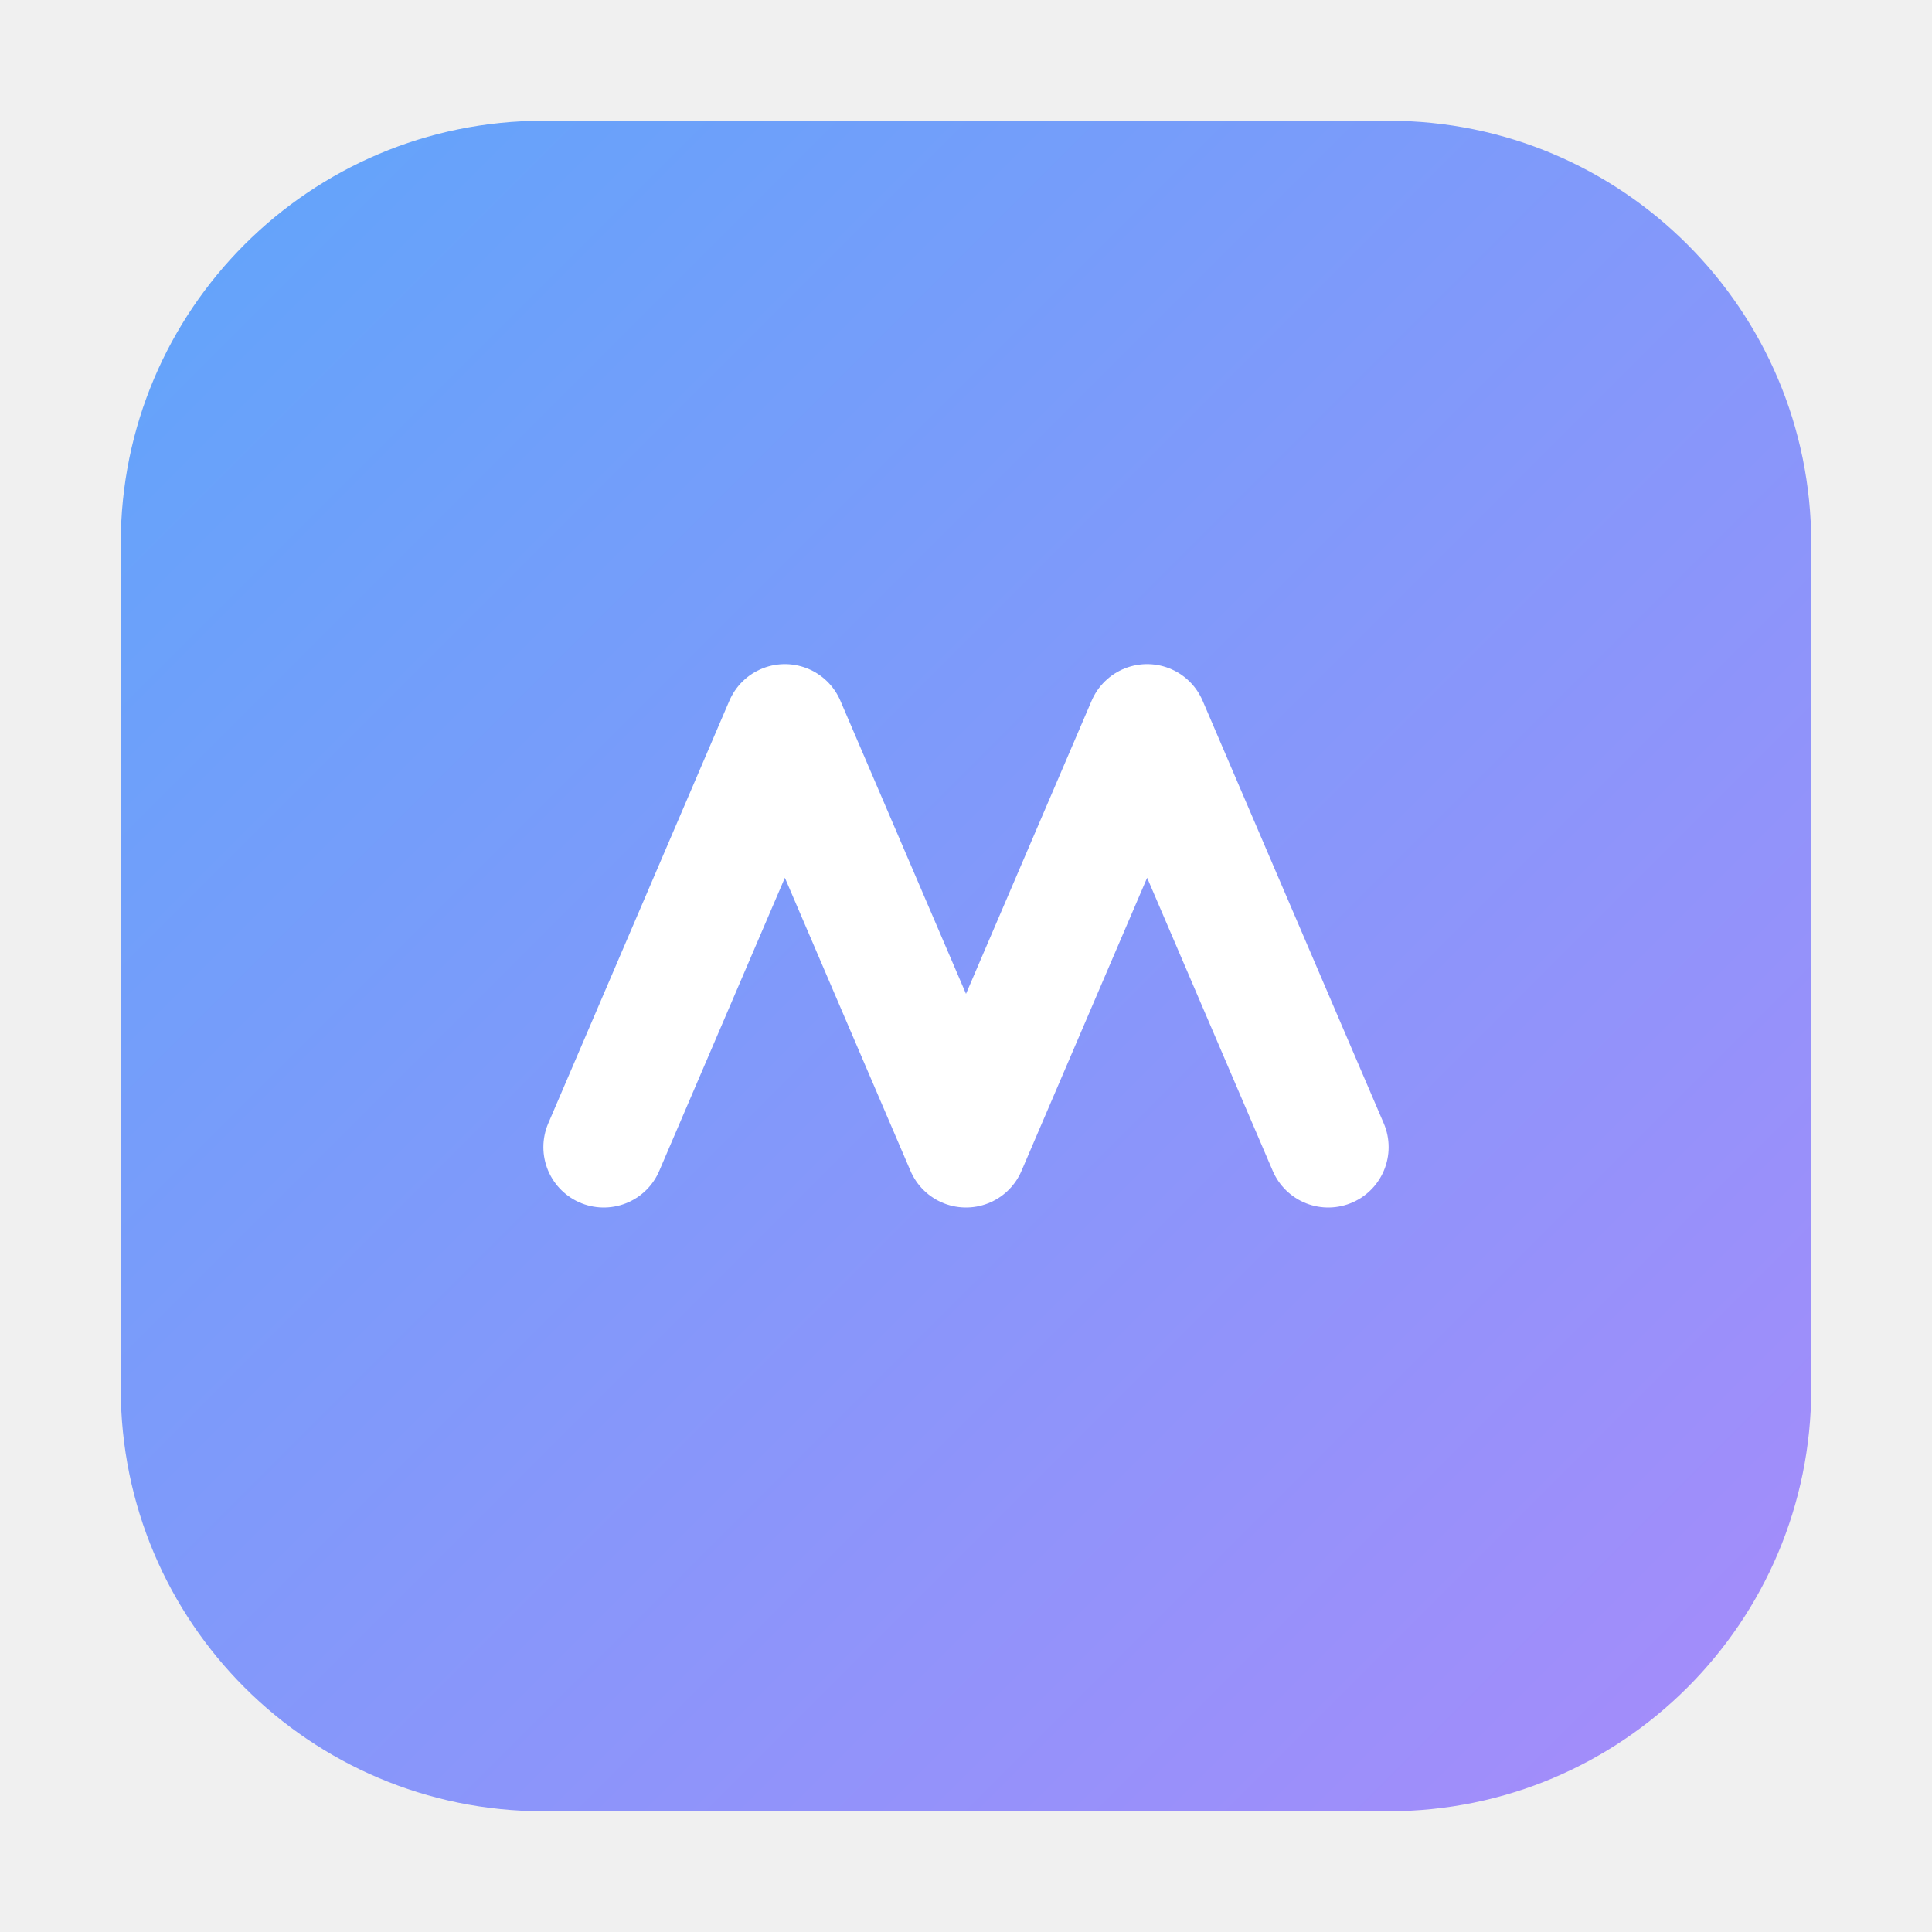
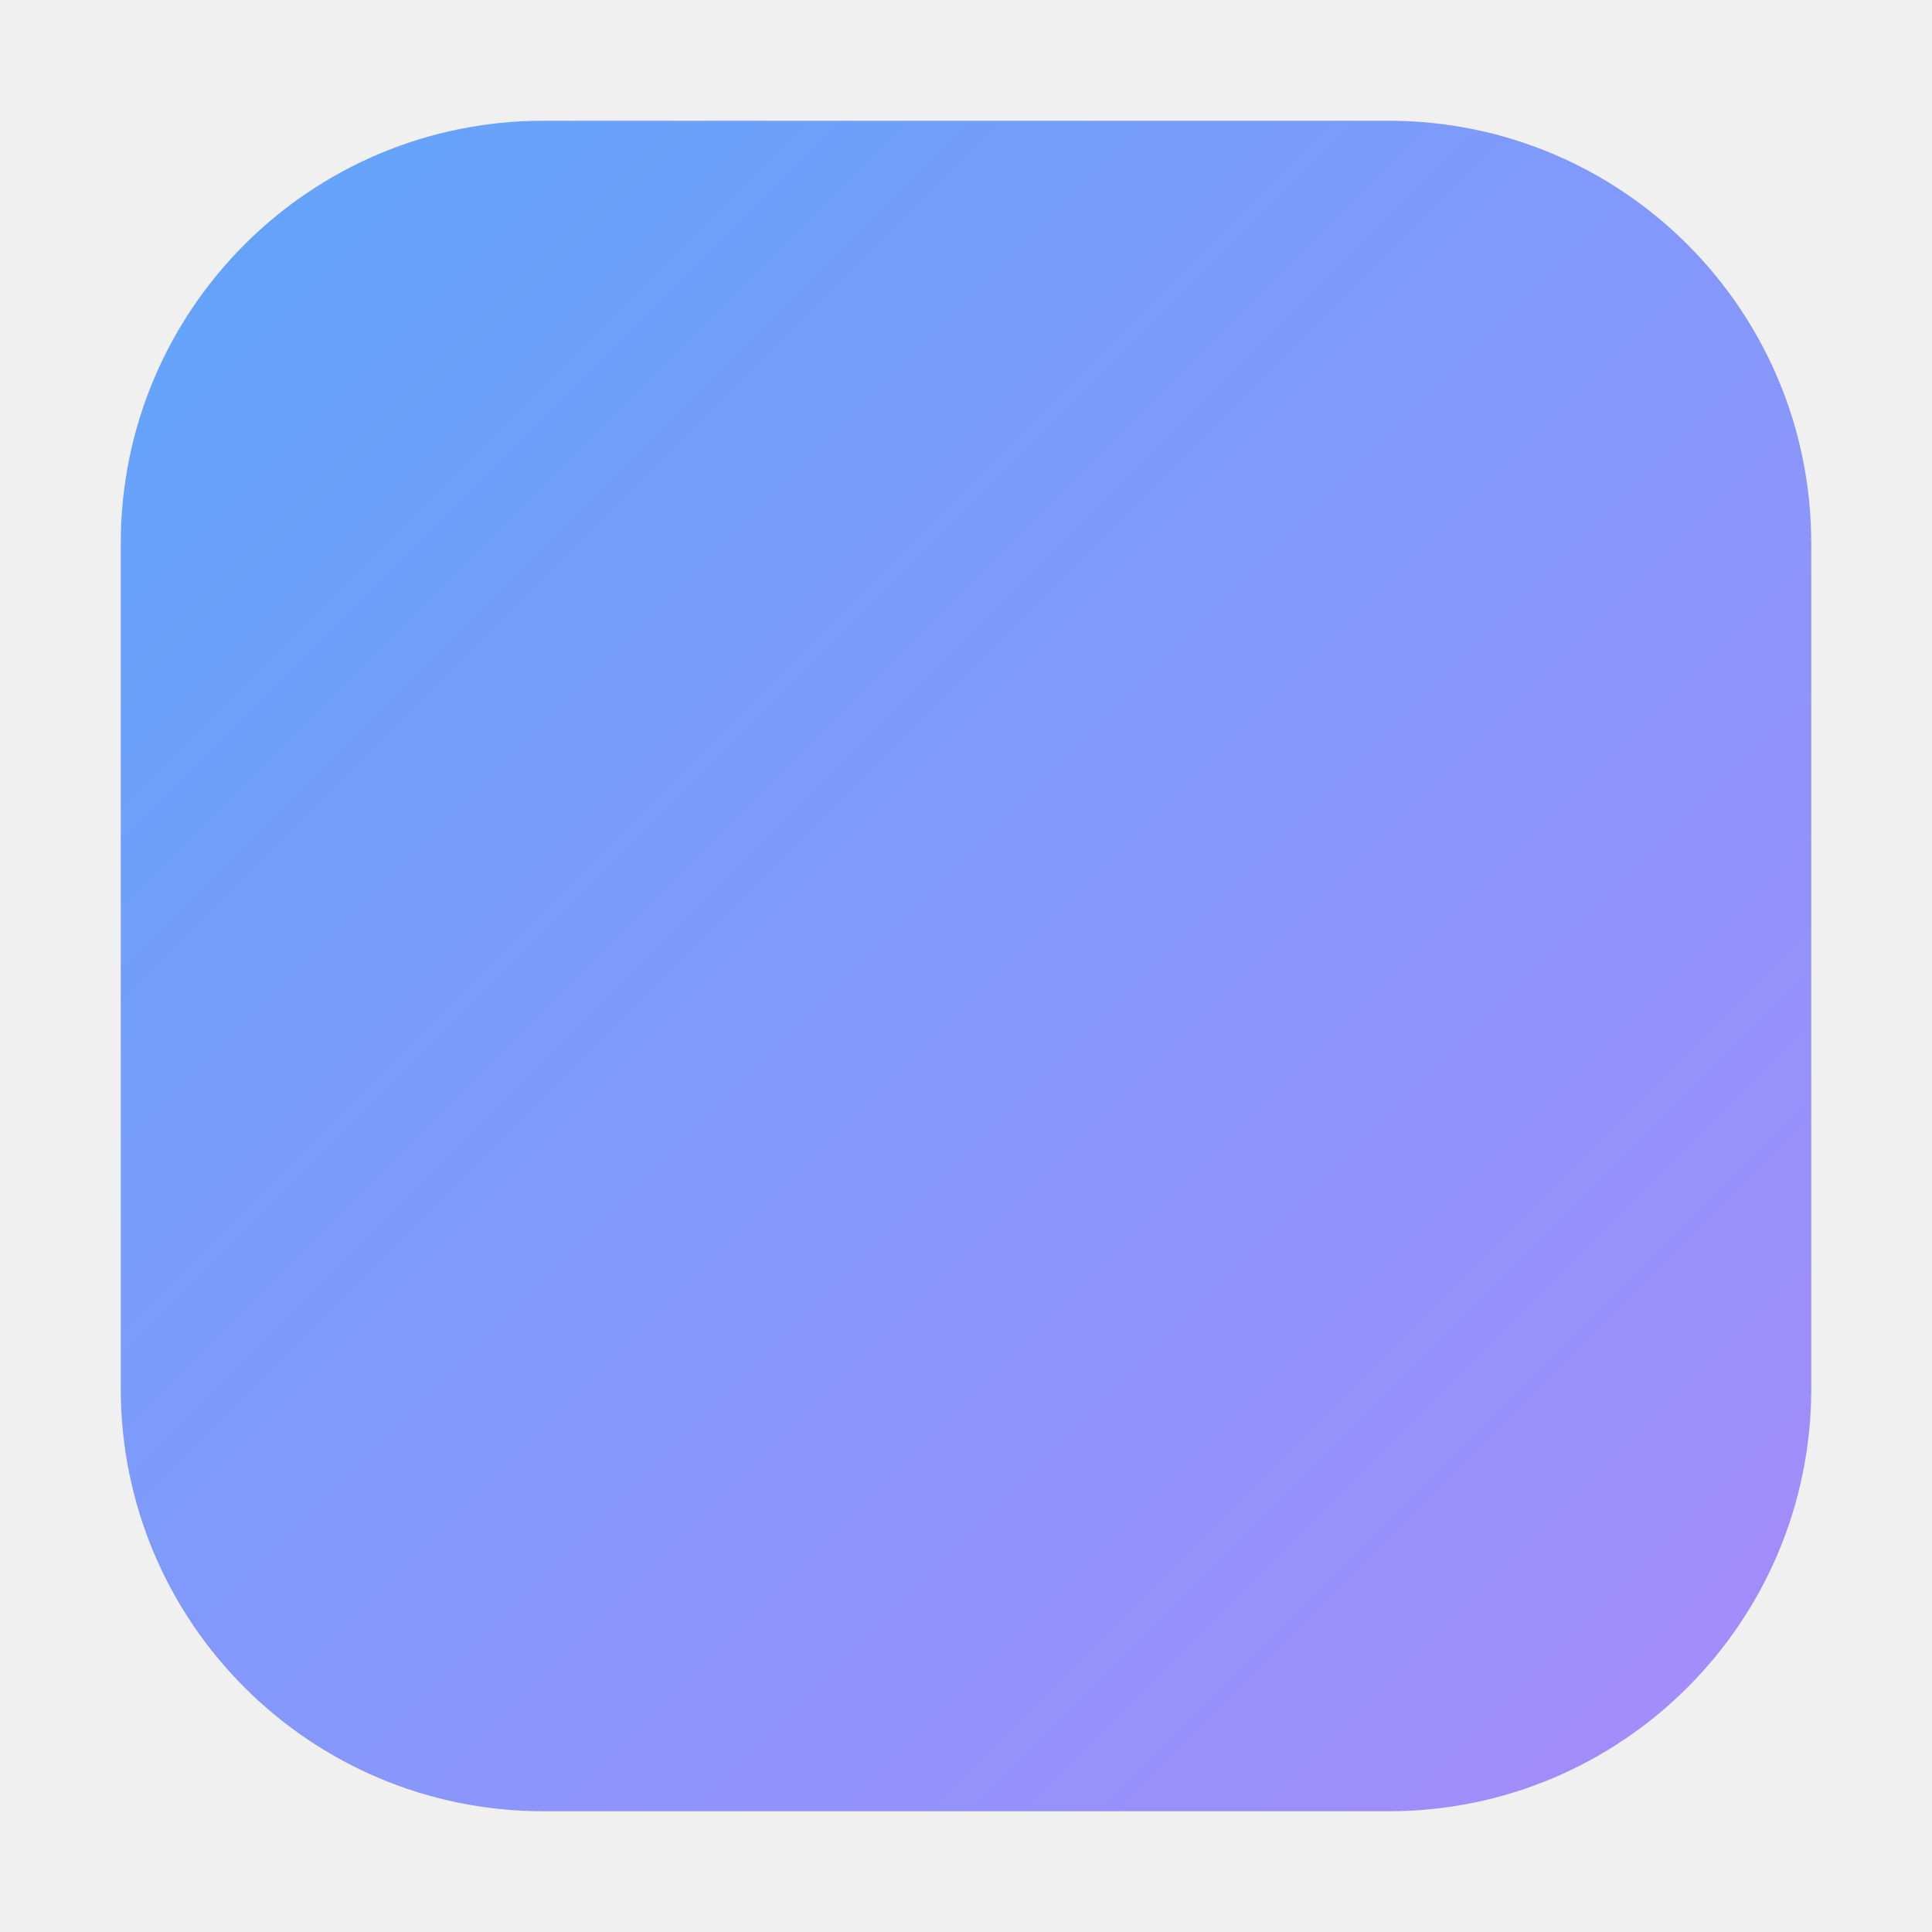
<svg xmlns="http://www.w3.org/2000/svg" viewBox="0 0 64 64">
  <defs>
    <linearGradient id="g" x1="0" y1="0" x2="1" y2="1">
      <stop offset="0" stop-color="#60a5fa" />
      <stop offset="1" stop-color="#a78bfa" />
    </linearGradient>
  </defs>
  <rect x="4" y="4" width="56" height="56" rx="14" fill="url(#g)" />
-   <path d="M20 38l6-14 6 14 6-14 6 14" fill="none" stroke="white" stroke-width="4" stroke-linecap="round" stroke-linejoin="round" />
</svg>
